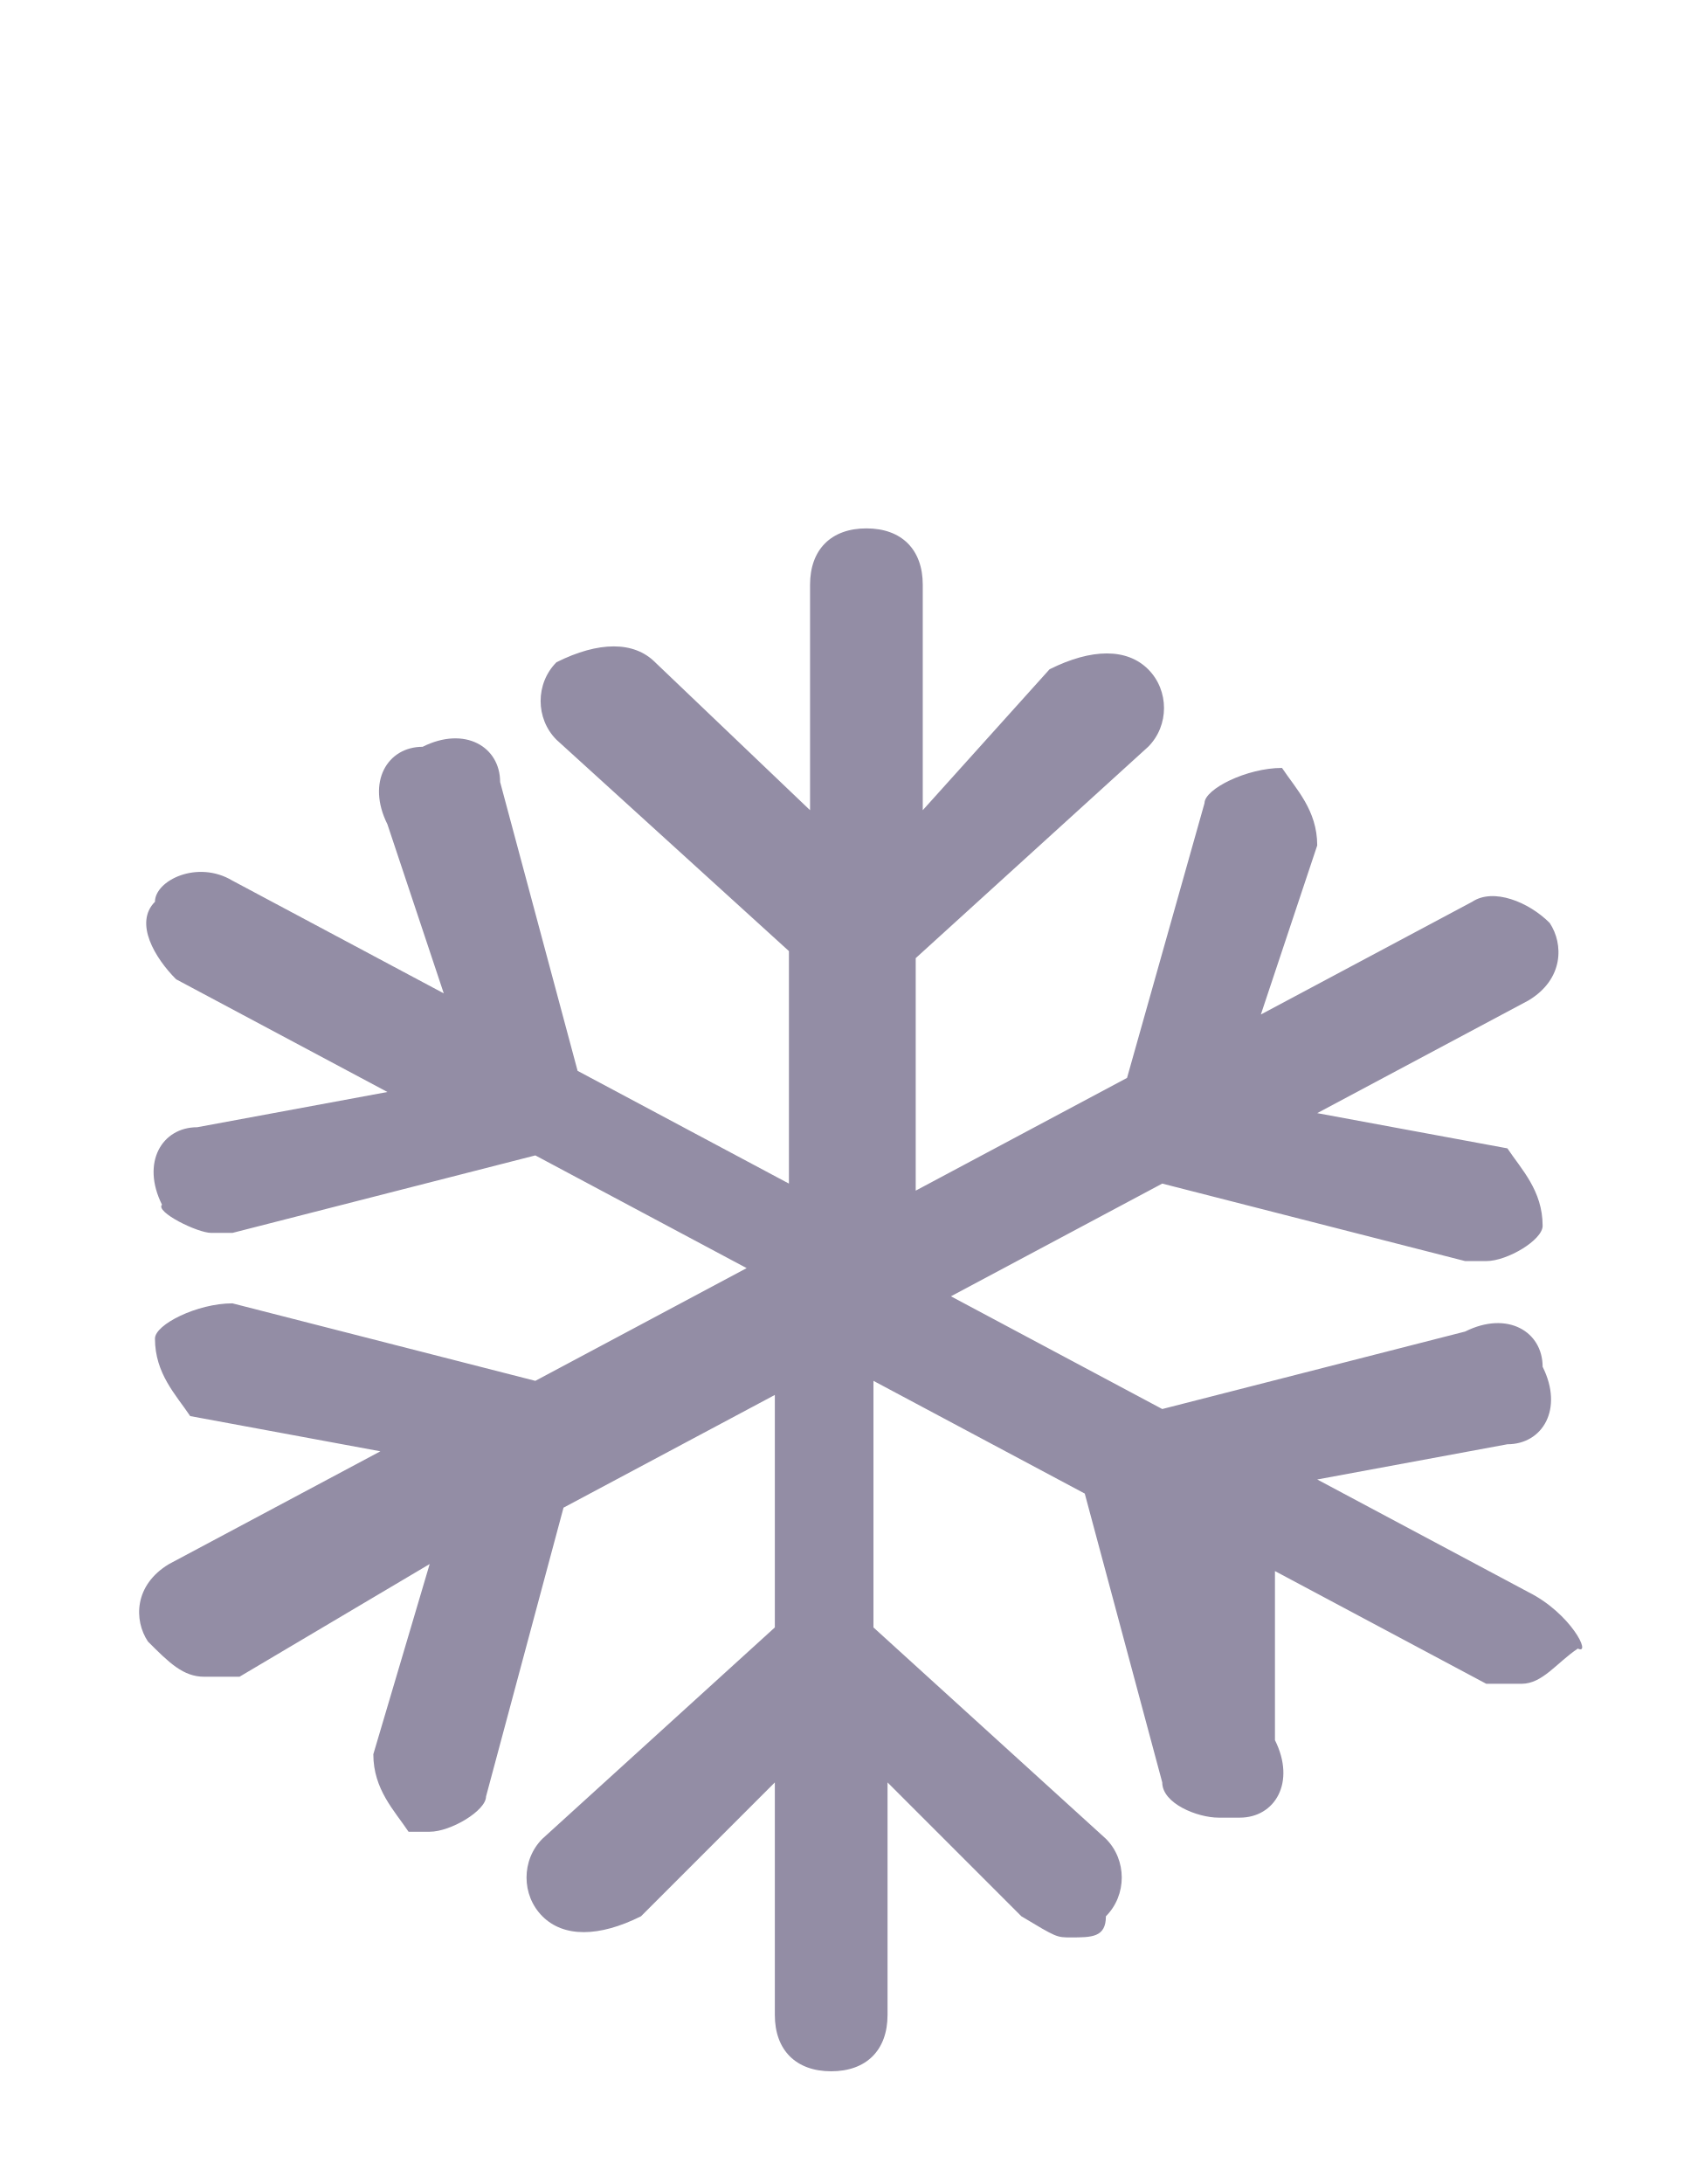
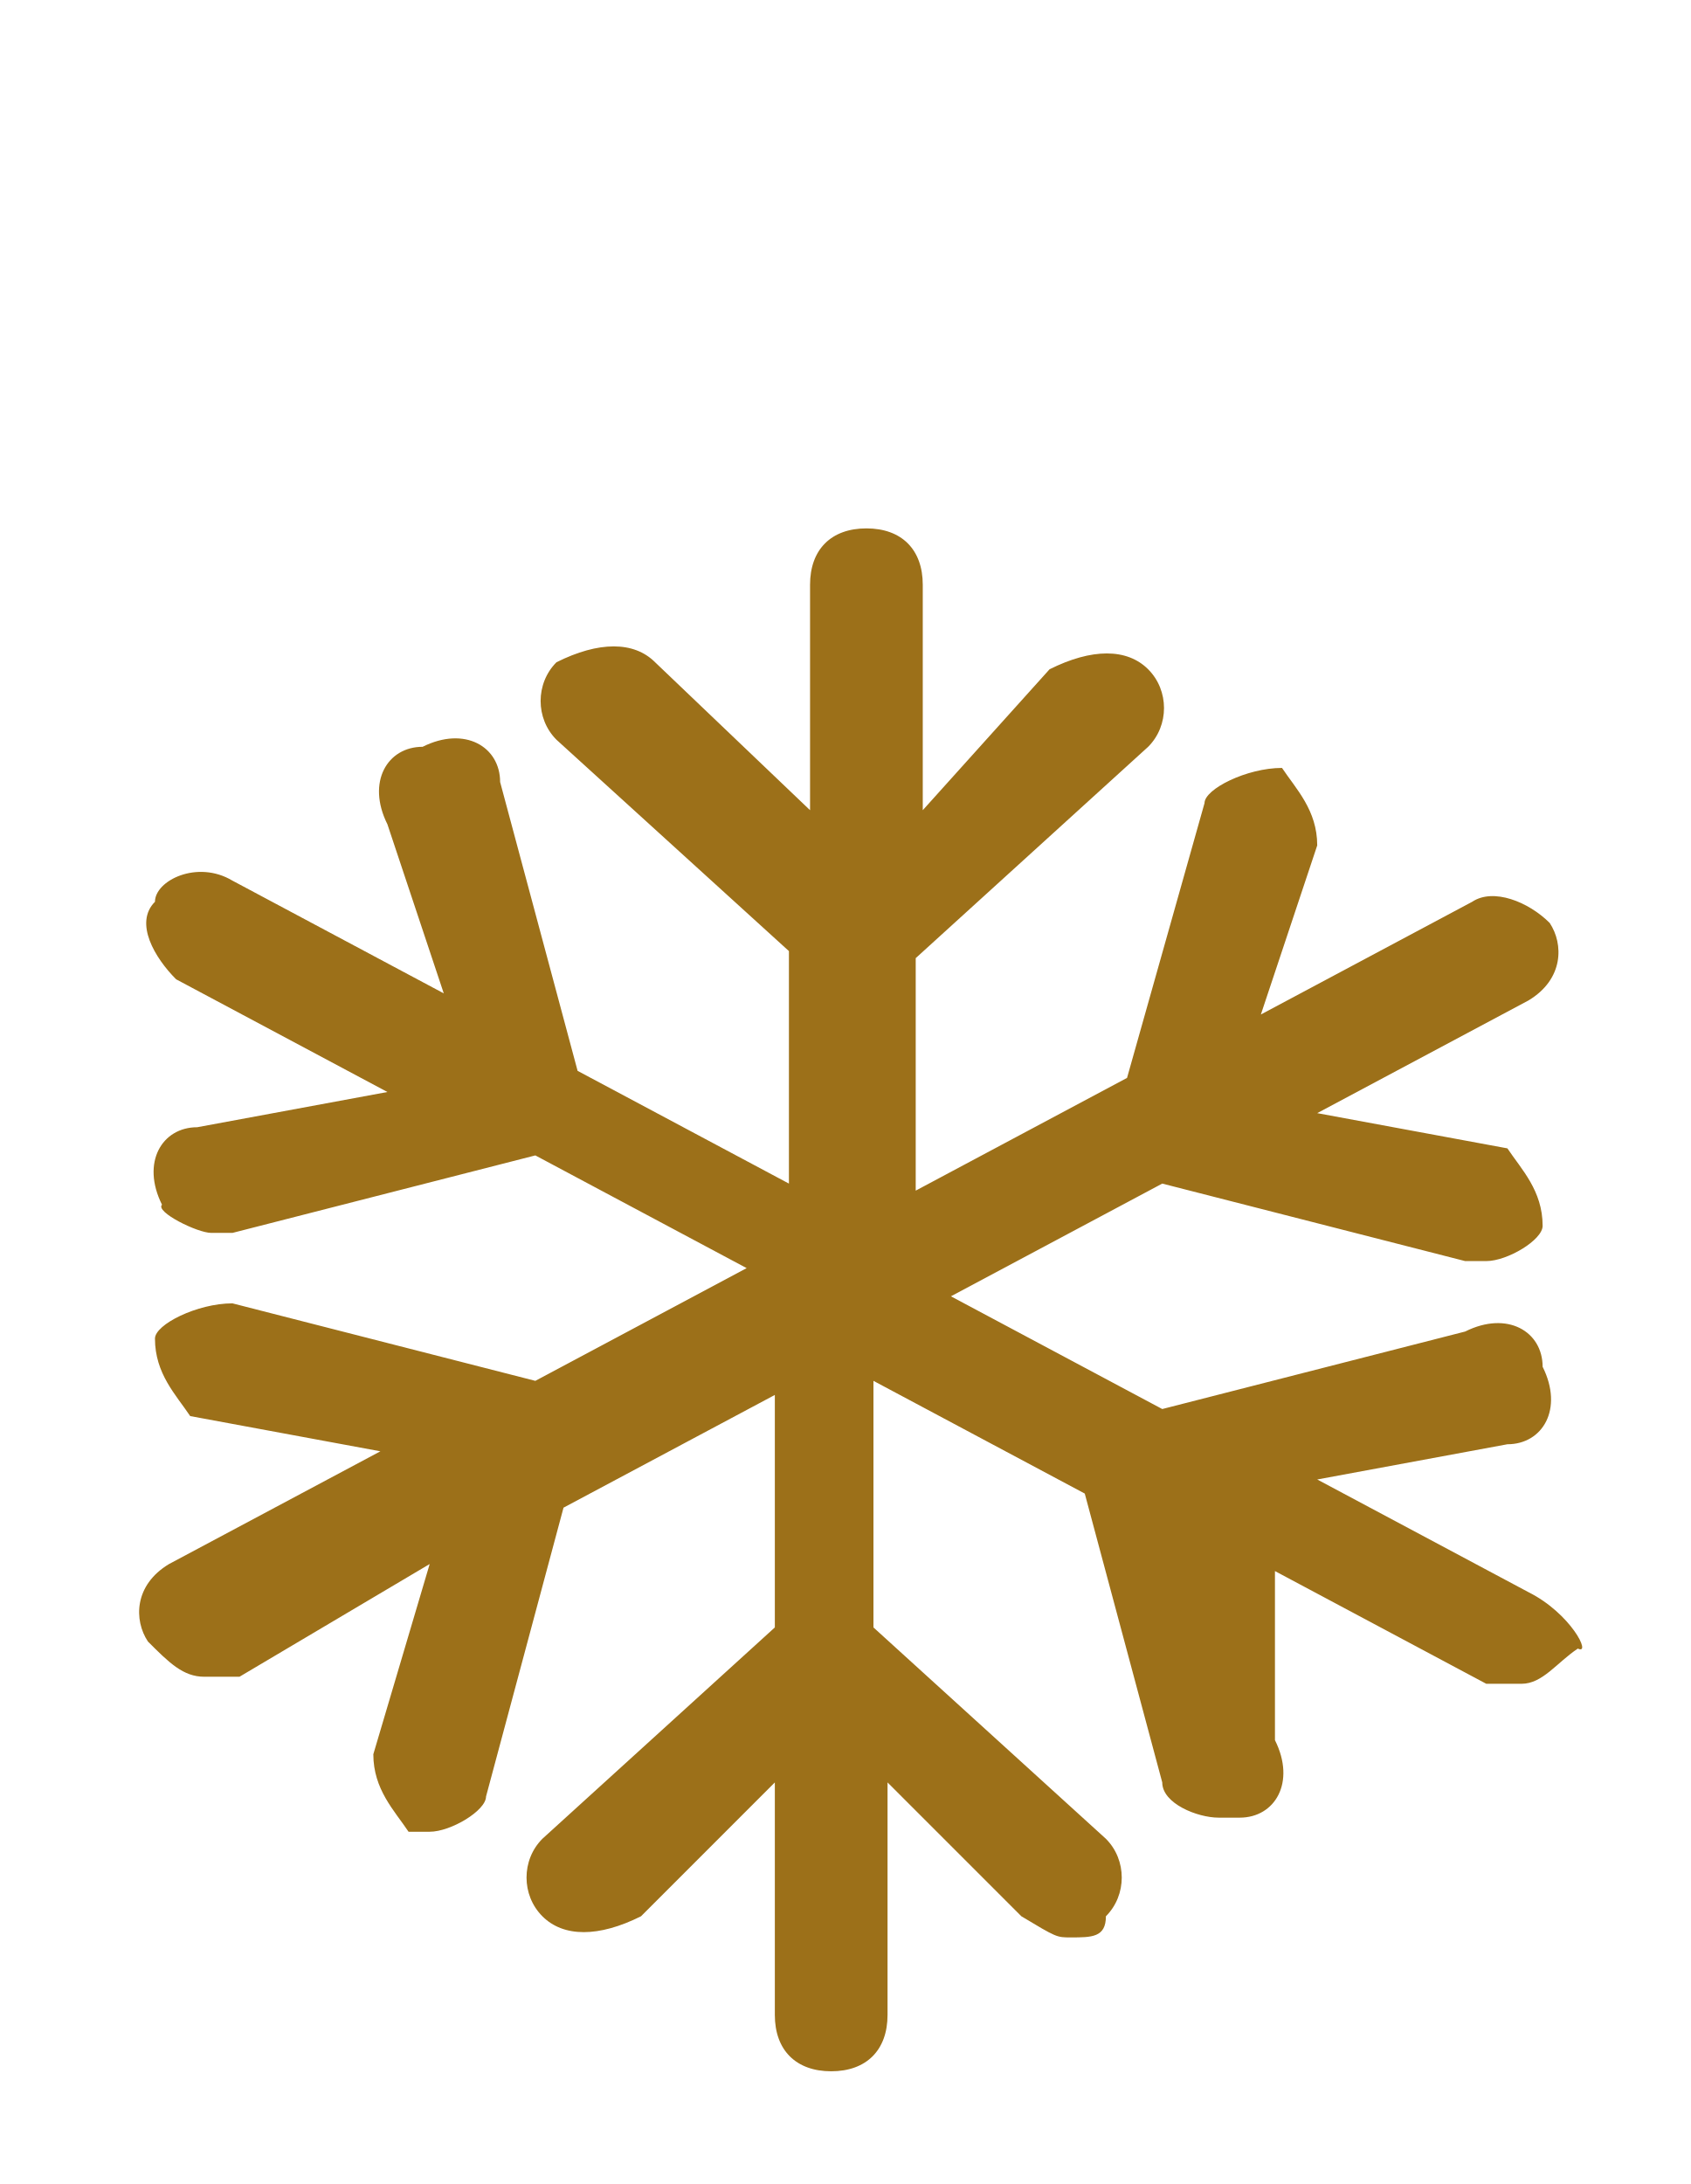
<svg xmlns="http://www.w3.org/2000/svg" version="1.1" id="Layer_1" x="0px" y="0px" width="24px" height="31px" viewBox="0 0 24 30" style="enable-background:new 0 0 24 30;" xml:space="preserve">
  <style type="text/css">
- 	.st0{fill:#938DA5;}
+ 	.st0{fill:#9c7019;}
</style>
  <path class="st0" d="M21.7,22.1l-3-1.6l2.7-0.5c0.5,0,0.8-0.5,0.5-1.1c0-0.5-0.5-0.8-1.1-0.5l-4.3,1.1l-3-1.6l3-1.6l4.3,1.1h0.3  c0.3,0,0.8-0.3,0.8-0.5c0-0.5-0.3-0.8-0.5-1.1l-2.7-0.5l3-1.6c0.5-0.3,0.5-0.8,0.3-1.1c-0.3-0.3-0.8-0.5-1.1-0.3l-3,1.6l0.8-2.4  c0-0.5-0.3-0.8-0.5-1.1c-0.5,0-1.1,0.3-1.1,0.5L16,14.8l-3,1.6v-3.3l3.3-3c0.3-0.3,0.3-0.8,0-1.1c-0.3-0.3-0.8-0.3-1.4,0L13.1,11  V7.8c0-0.5-0.3-0.8-0.8-0.8c-0.5,0-0.8,0.3-0.8,0.8V11L9.3,8.9C9,8.6,8.5,8.6,7.9,8.9c-0.3,0.3-0.3,0.8,0,1.1l3.3,3v3.3l-3-1.6  l-1.1-4.1c0-0.5-0.5-0.8-1.1-0.5c-0.5,0-0.8,0.5-0.5,1.1l0.8,2.4l-3-1.6c-0.5-0.3-1.1,0-1.1,0.3c-0.3,0.3,0,0.8,0.3,1.1l3,1.6  l-2.7,0.5c-0.5,0-0.8,0.5-0.5,1.1C2.2,16.7,2.8,17,3,17h0.3l4.3-1.1l3,1.6l-3,1.6l-4.3-1.1c-0.5,0-1.1,0.3-1.1,0.5  c0,0.5,0.3,0.8,0.5,1.1l2.7,0.5l-3,1.6c-0.5,0.3-0.5,0.8-0.3,1.1c0.3,0.3,0.5,0.5,0.8,0.5s0.3,0,0.5,0l2.7-1.6l-0.8,2.7  c0,0.5,0.3,0.8,0.5,1.1h0.3c0.3,0,0.8-0.3,0.8-0.5l1.1-4.1l3-1.6v3.3l-3.3,3c-0.3,0.3-0.3,0.8,0,1.1s0.8,0.3,1.4,0l1.9-1.9v3.3  c0,0.5,0.3,0.8,0.8,0.8c0.5,0,0.8-0.3,0.8-0.8v-3.3l1.9,1.9C15,27,15,27,15.2,27c0.3,0,0.5,0,0.5-0.3c0.3-0.3,0.3-0.8,0-1.1l-3.3-3  v-3.5l3,1.6l1.1,4.1c0,0.3,0.5,0.5,0.8,0.5h0.3c0.5,0,0.8-0.5,0.5-1.1v-2.4l3,1.6c0.3,0,0.3,0,0.5,0c0.3,0,0.5-0.3,0.8-0.5  C22.6,23,22.3,22.4,21.7,22.1z" />
</svg>
